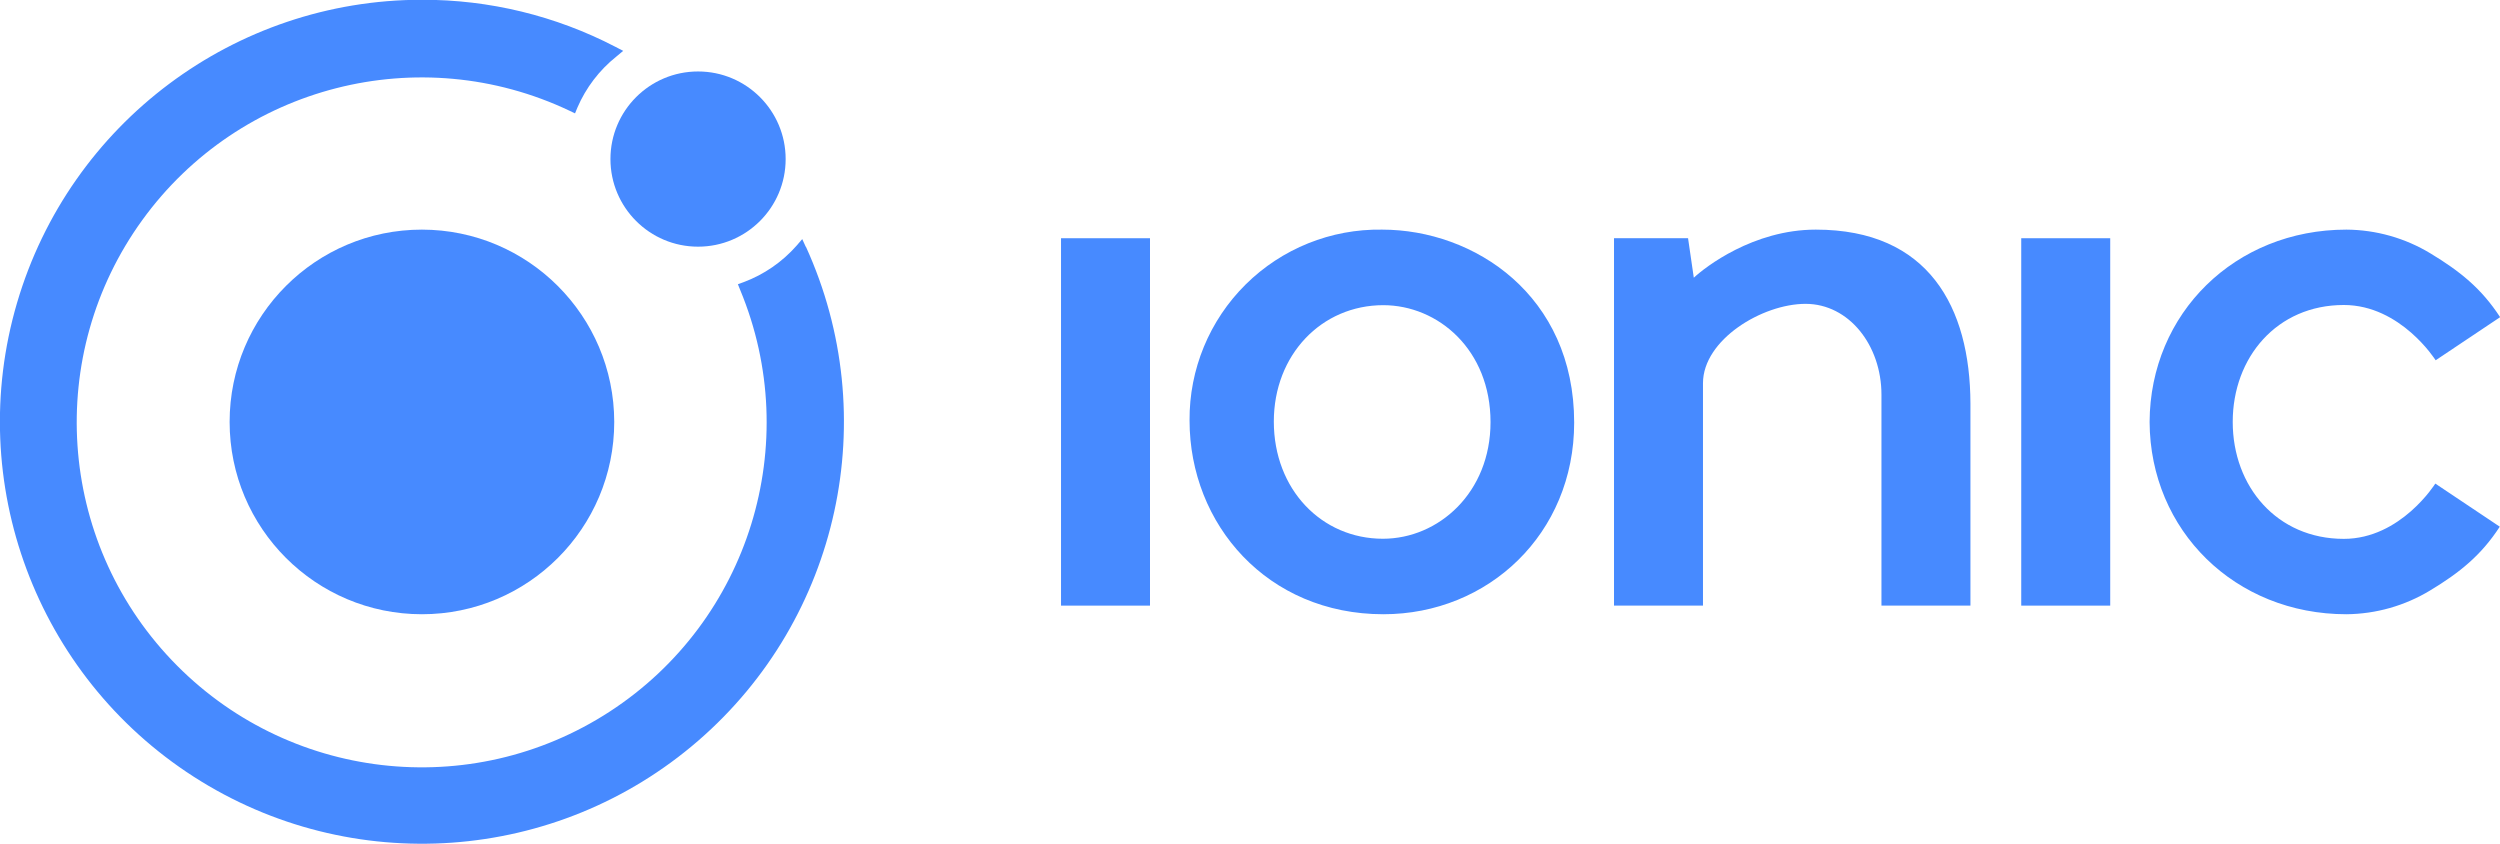
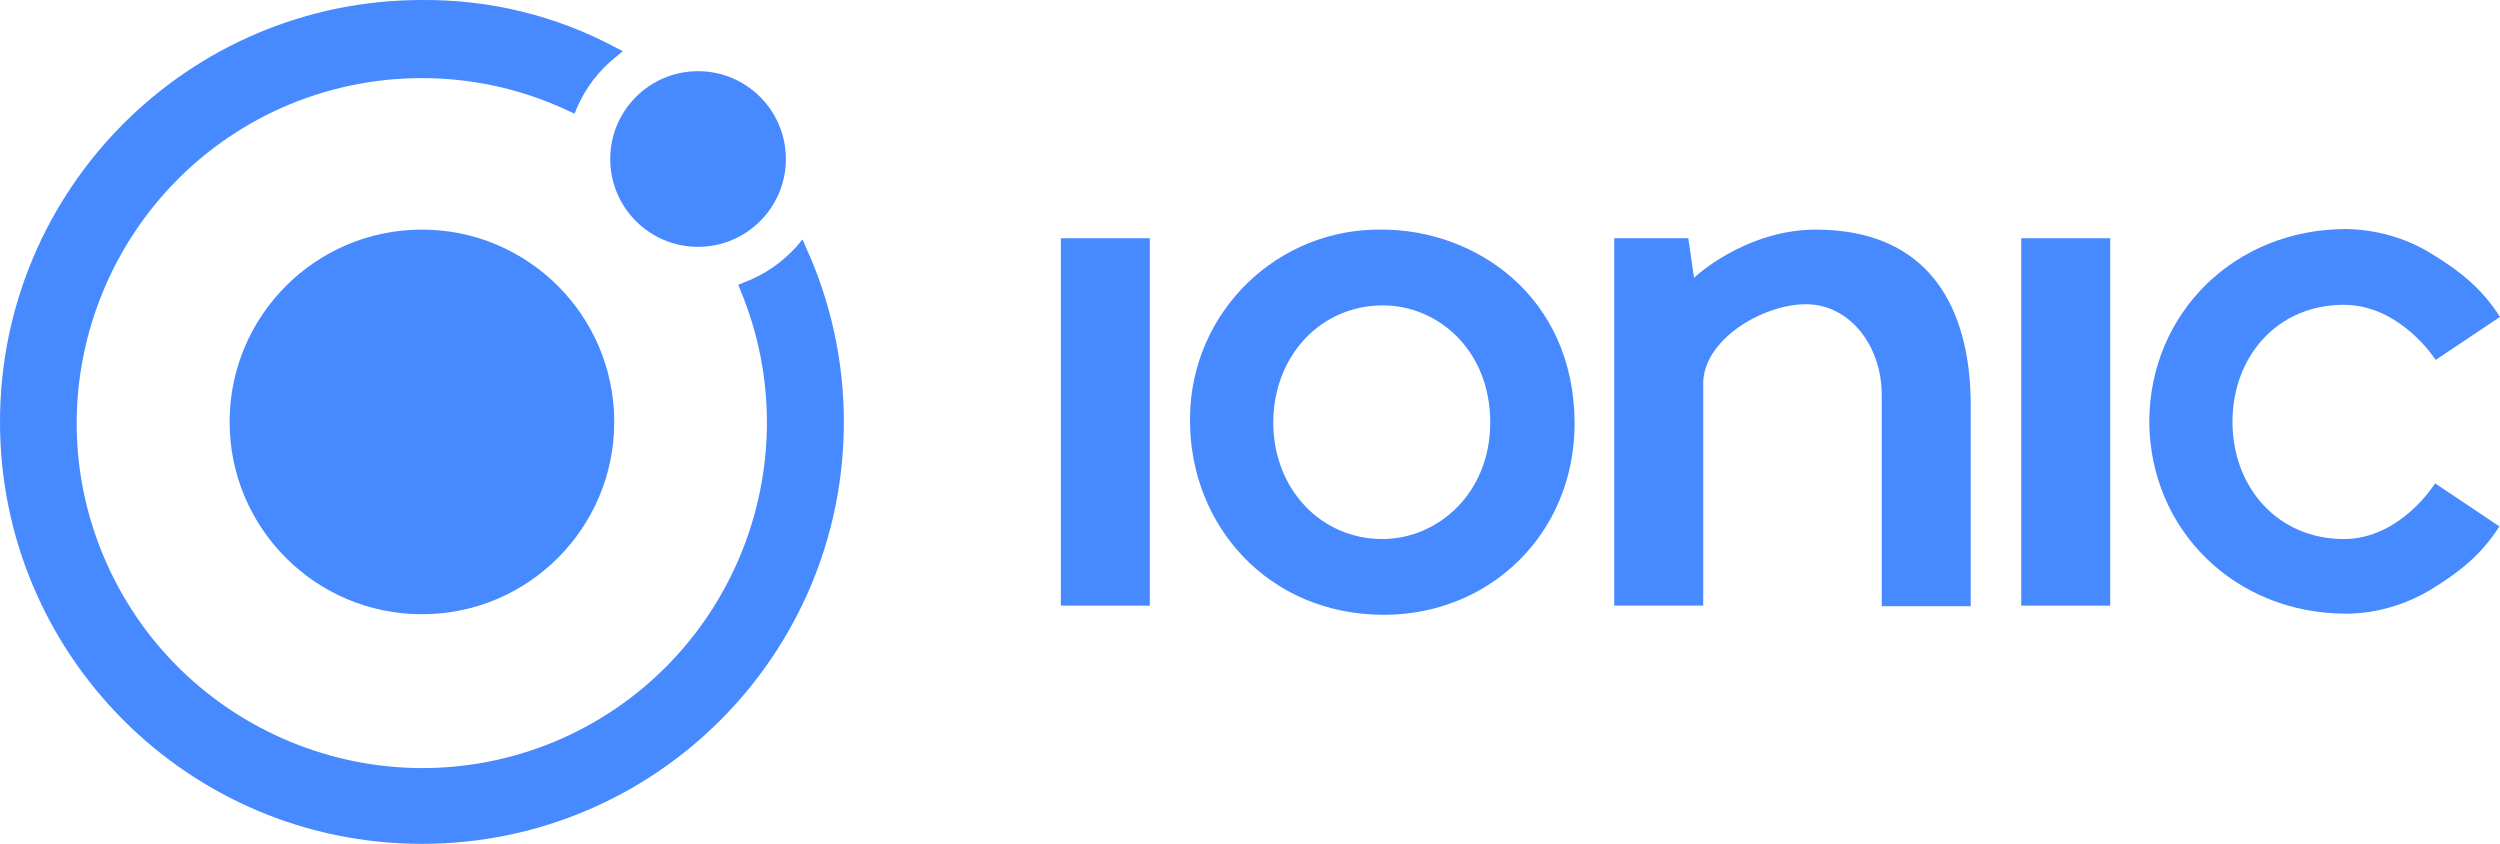
- <svg xmlns="http://www.w3.org/2000/svg" id="Layer_1" data-name="Layer 1" viewBox="0 0 435.5 147">
-   <defs>
-     <style type="text/css">
-       
- 	.cls-1{fill:#478aff;}
-       
-     </style>
-   </defs>
-   <path class="cls-1" d="M107.75,222.5a33.5,33.5,0,1,0,33.5,33.5A33.54,33.54,0,0,0,107.75,222.5Z" transform="translate(-34.25 -182.5)" />
-   <circle class="cls-1" cx="121.6" cy="27.71" r="15.26" />
-   <path class="cls-1" d="M174.64,225.55l-.64-1.4-1,1.16a23,23,0,0,1-9.21,6.34l-1,.36.4,1a60.09,60.09,0,1,1-29.71-31.21l.94.45.41-1a23,23,0,0,1,6.78-8.89l1.2-1-1.37-.71a72.68,72.68,0,0,0-33.7-8.19,73.51,73.51,0,1,0,66.89,43Z" transform="translate(-34.25 -182.5)" />
-   <rect class="cls-1" x="184.83" y="41.5" width="15.5" height="64" />
-   <rect class="cls-1" x="352.1" y="41.5" width="15.5" height="64" />
-   <path class="cls-1" d="M350.56,222.5c-10.9,0-19.32,6.57-21.25,8.38h0l-1-6.88H315.41v64h15.5V249.25c0-7.56,10.32-13.82,17.87-13.82S362,242.65,362,251.25V288h15.5V252.78C377.45,236,370.21,222.5,350.56,222.5Z" transform="translate(-34.25 -182.5)" />
-   <path class="cls-1" d="M442.54,276.37c-11.65,0-19.35-9.12-19.35-20.37s7.7-20.37,19.35-20.37c9.94,0,16,9.63,16,9.63l11.23-7.51c-3.25-5-7-8-12.12-11.1A28.62,28.62,0,0,0,443,222.5c-19.39,0-34.2,14.56-34.29,33.5.09,18.94,14.9,33.5,34.29,33.5a28.62,28.62,0,0,0,14.59-4.15c5.12-3.09,8.87-6.1,12.12-11.1l-11.23-7.51S452.48,276.37,442.54,276.37Z" transform="translate(-34.25 -182.5)" />
-   <path id="path3000" class="cls-1" d="M275,222.5a33,33,0,0,0-33.53,33.23c0,18.15,13.58,33.77,33.76,33.77,18.27,0,33.24-14,33.24-33.38,0-22.19-17.41-33.62-33.47-33.62Zm.19,13.16c9.61,0,18.71,7.8,18.71,20.37,0,12.3-9.06,20.32-18.75,20.32-10.65,0-19-8.56-19-20.42,0-11.6,8.29-20.27,19.09-20.27Z" transform="translate(-34.25 -182.5)" />
+ <svg xmlns="http://www.w3.org/2000/svg" version="1.1" id="Layer_1" x="0px" y="0px" viewBox="0 0 435.5 147" style="enable-background:new 0 0 435.5 147;" xml:space="preserve">
+   <path fill="#478AFF" d="M73.5,40C55,40,40,55,40,73.5S55,107,73.5,107S107,92,107,73.5l0,0C107,55,92,40,73.5,40z" />
+   <circle fill="#478AFF" cx="121.6" cy="27.7" r="15.3" />
+   <path fill="#478AFF" d="M140.4,43.1l-0.6-1.4l-1,1.2c-2.5,2.8-5.7,5-9.2,6.3l-1,0.4l0.4,1c12.7,30.6-1.8,65.8-32.4,78.6  c-30.6,12.7-65.8-1.8-78.6-32.4s1.8-65.8,32.4-78.6c15.7-6.5,33.5-6.1,48.8,1.2l0.9,0.4l0.4-1c1.5-3.5,3.8-6.5,6.8-8.9l1.2-1  l-1.4-0.7C96.8,2.7,85.2-0.1,73.5,0C32.9,0,0,32.9,0,73.5S32.9,147,73.5,147S147,114.1,147,73.5C147,62.9,144.7,52.5,140.4,43.1  L140.4,43.1z" />
+   <rect x="184.8" y="41.5" fill="#478AFF" width="15.5" height="64" />
+   <rect x="352.1" y="41.5" fill="#478AFF" width="15.5" height="64" />
+   <path fill="#478AFF" d="M316.3,40c-10.9,0-19.3,6.6-21.2,8.4l0,0l-1-6.9h-12.9v64h15.5V66.8c0-7.6,10.3-13.8,17.9-13.8  s13.2,7.2,13.2,15.8v36.8h15.5V70.3C343.2,53.5,336,40,316.3,40z" />
+   <path fill="#478AFF" d="M408.3,93.9c-11.6,0-19.4-9.1-19.4-20.4s7.7-20.4,19.4-20.4c9.9,0,16,9.6,16,9.6l11.2-7.5c-3.2-5-7-8-12.1-11.1  c-4.4-2.7-9.5-4.1-14.7-4.2c-19.4,0-34.2,14.6-34.3,33.5c0.1,18.9,14.9,33.5,34.3,33.5c5.1,0,10.2-1.5,14.6-4.1  c5.1-3.1,8.9-6.1,12.1-11.1l-11.2-7.5C424.2,84.2,418.2,93.9,408.3,93.9z" />
+   <path fill="#478AFF" d="M240.8,40c-18.2-0.3-33.2,14.2-33.5,32.5c0,0.3,0,0.5,0,0.8c0,18.2,13.6,33.8,33.8,33.8  c18.3,0,33.2-14,33.2-33.4C274.2,51.4,256.8,40,240.8,40z M240.9,53.2c9.6,0,18.7,7.8,18.7,20.4c0,12.3-9.1,20.3-18.8,20.3  c-10.6,0-19-8.6-19-20.4C221.9,61.8,230.2,53.2,240.9,53.2L240.9,53.2z" />
</svg>
